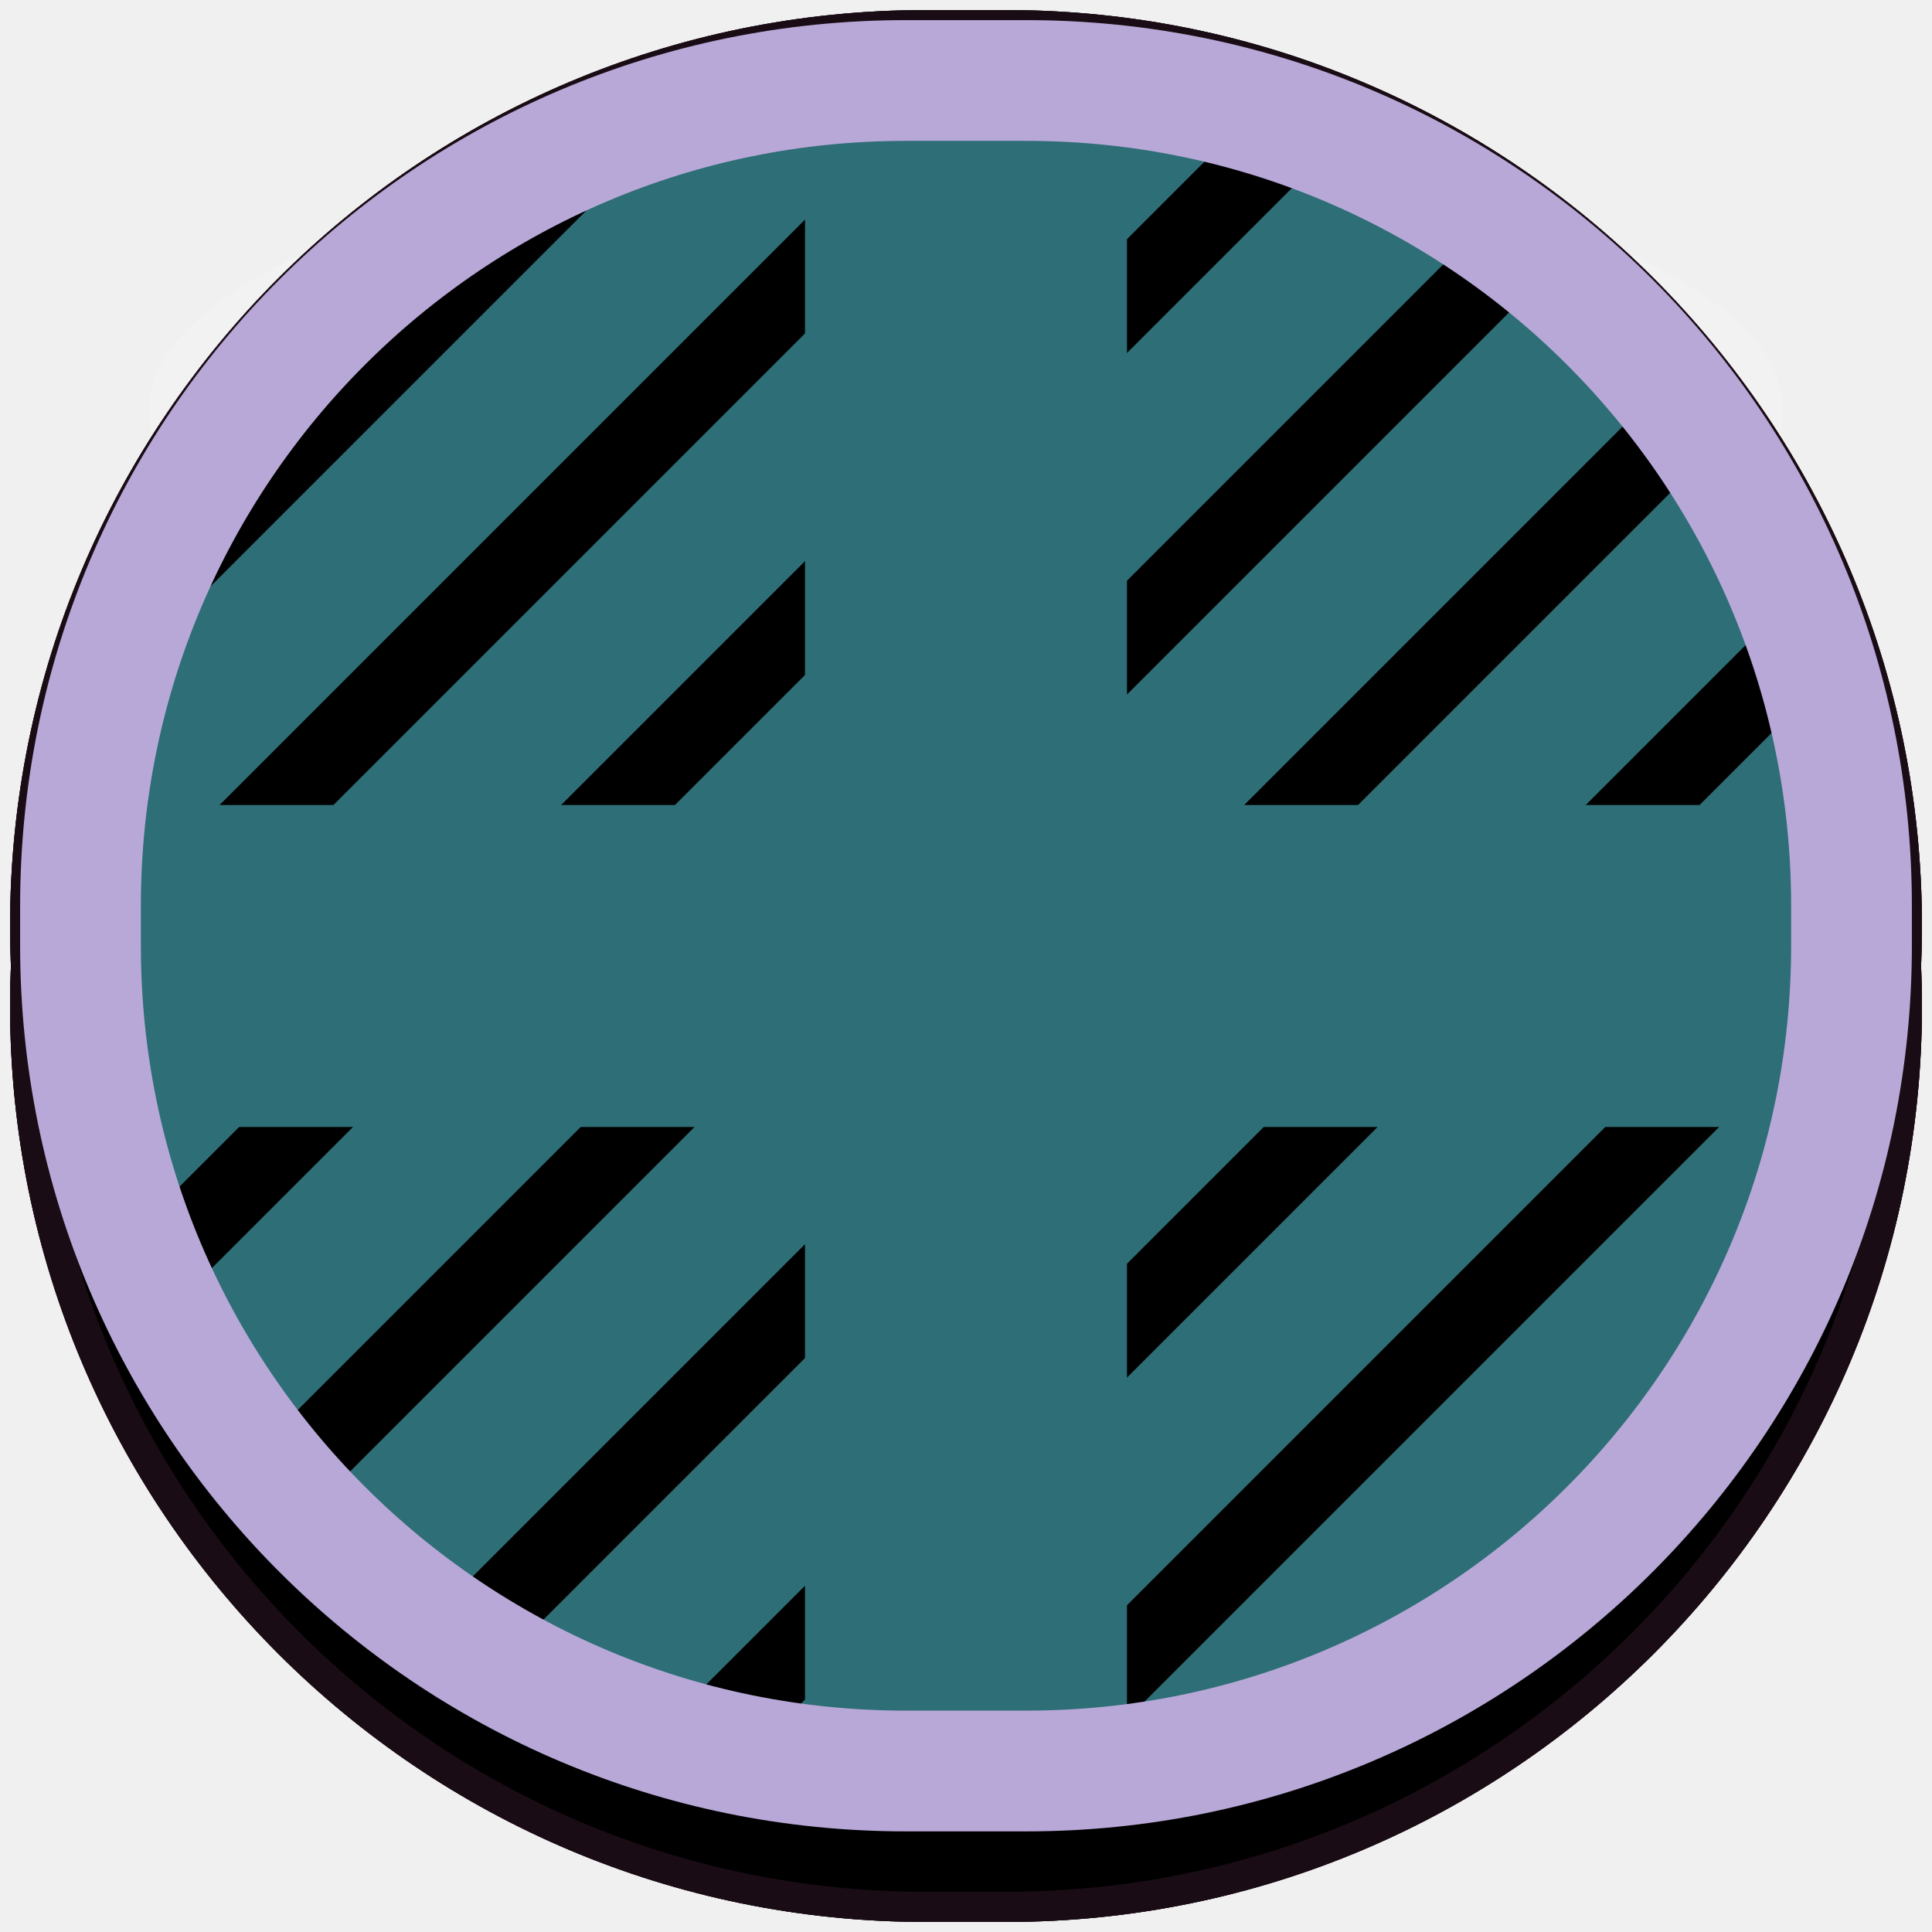
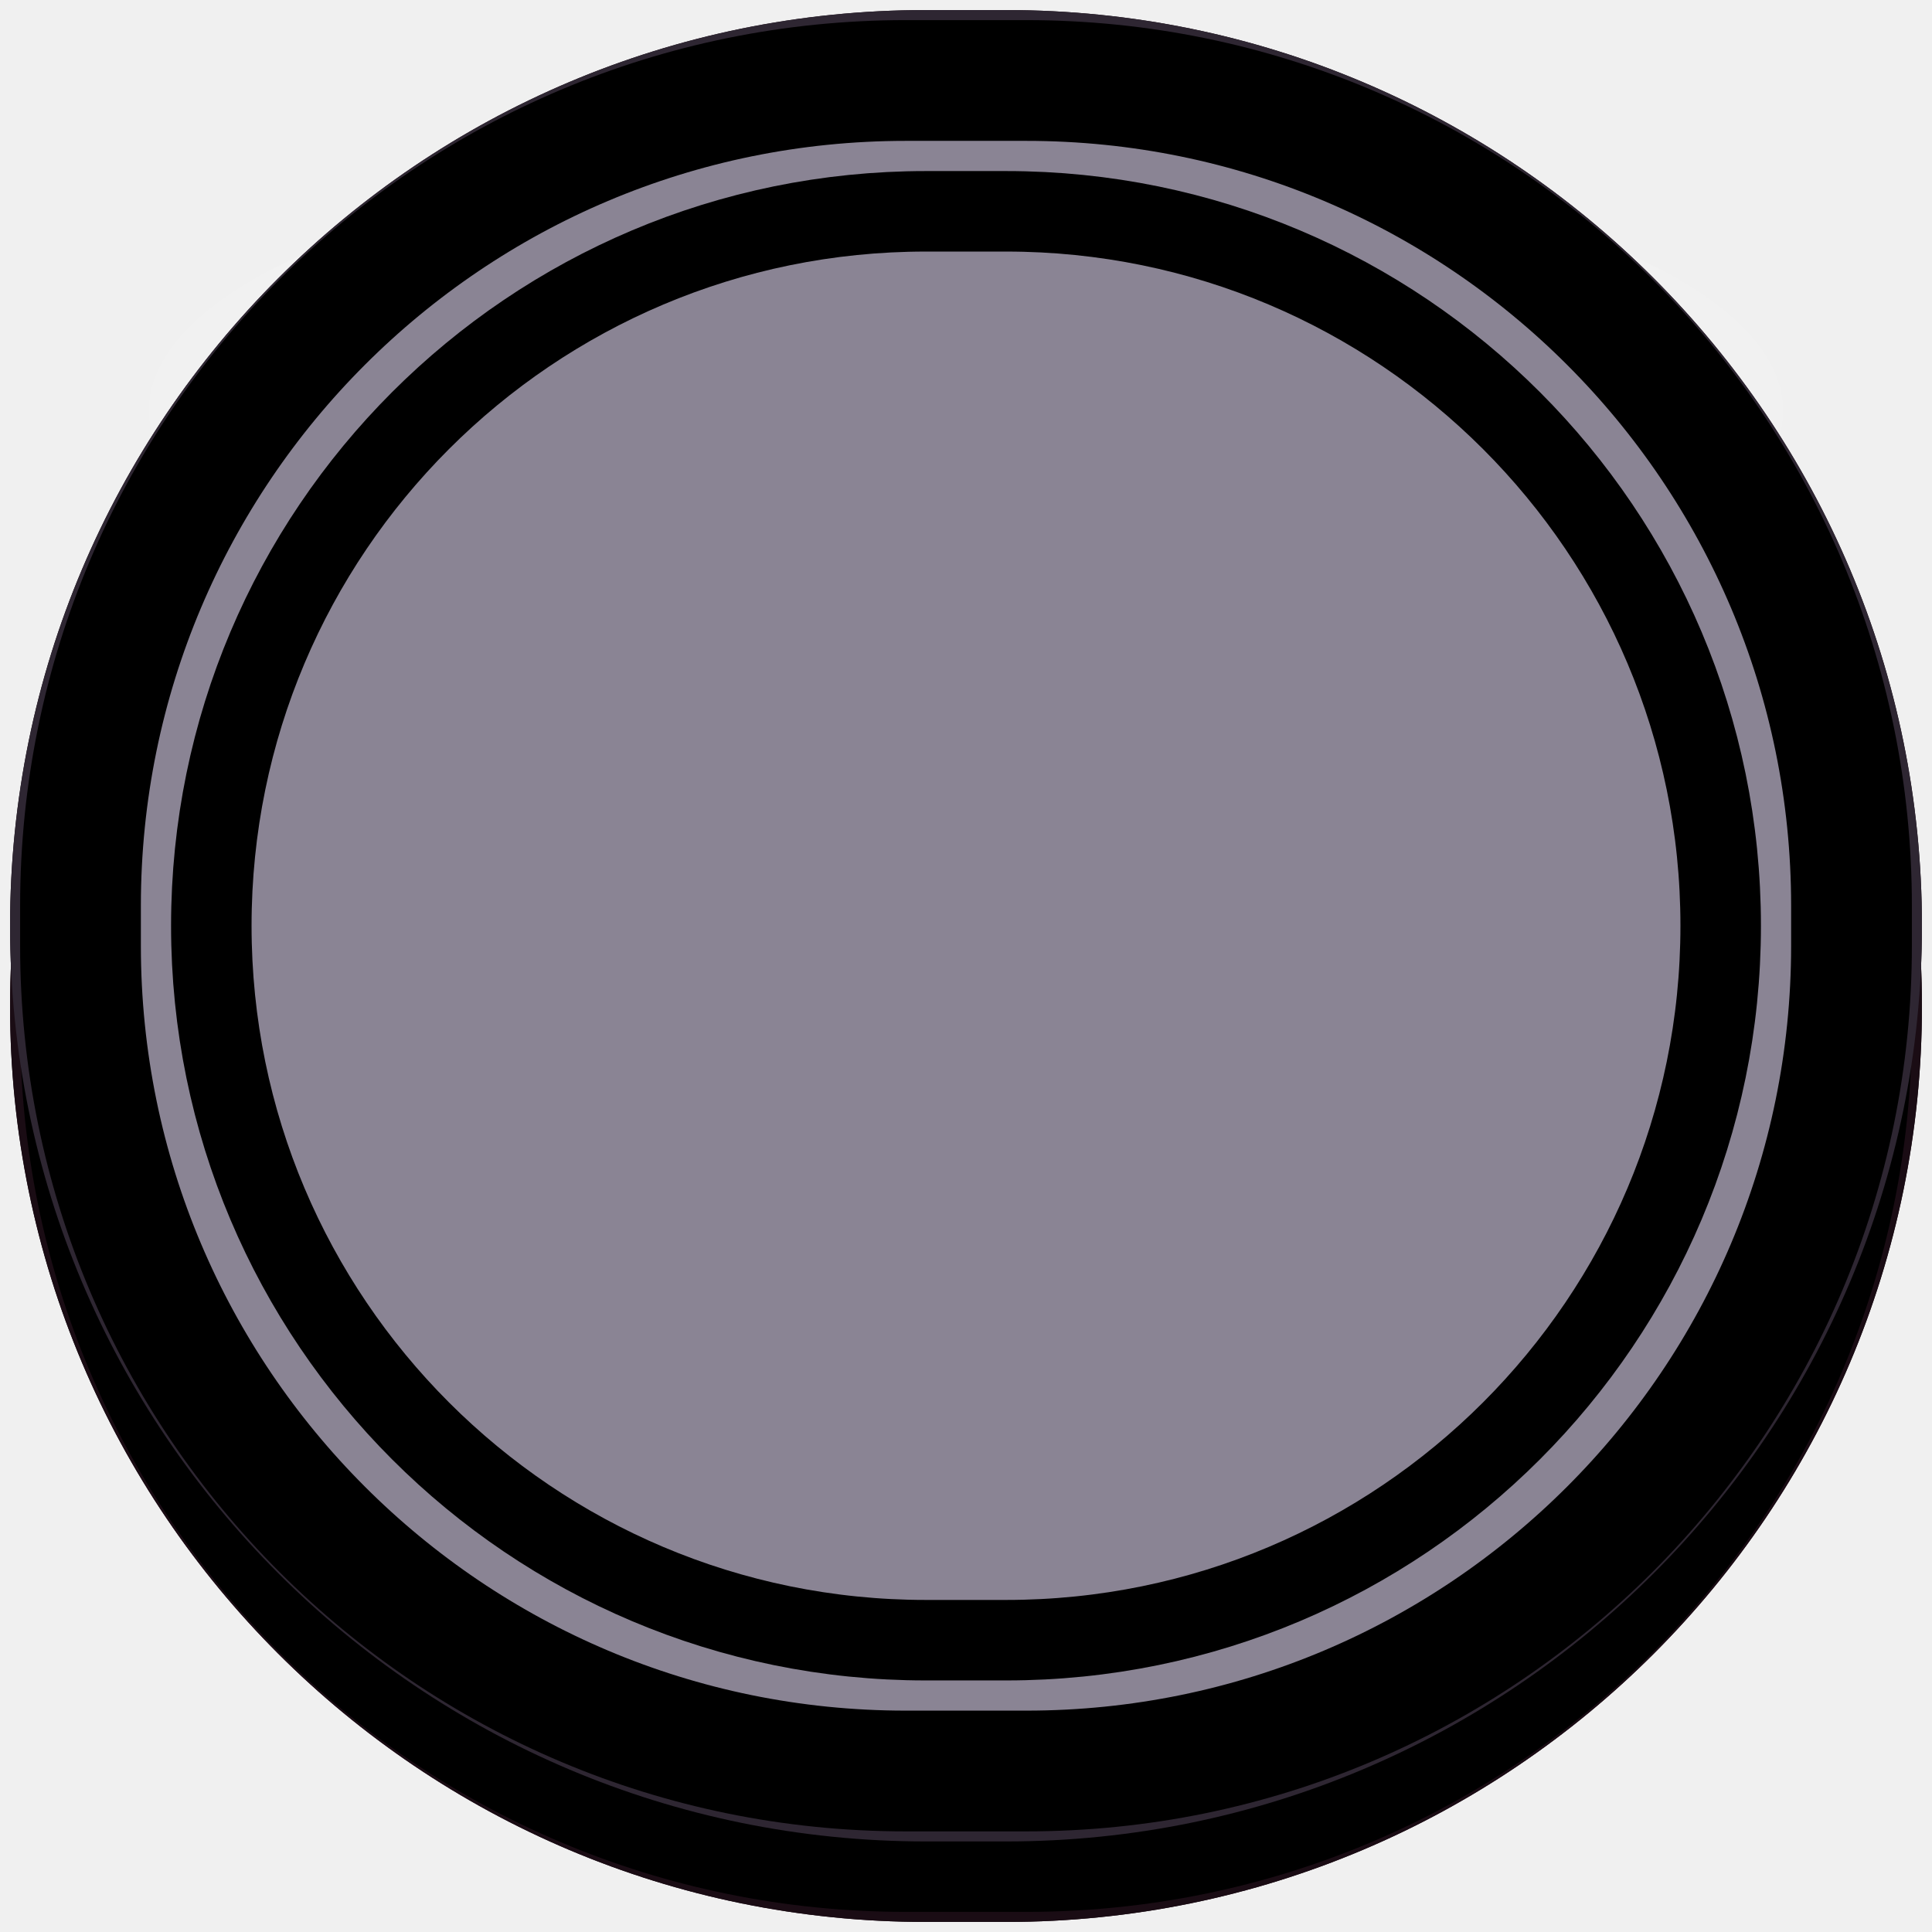
<svg xmlns="http://www.w3.org/2000/svg" width="48" height="48" data-slice="23 22 23 25">
  <defs>
    <linearGradient id="g1" x1="0" y1="0" x2="0" y2="1">
      <stop offset="0" stop-color="#5A3A24" />
      <stop offset="1" stop-color="#3E2716" />
    </linearGradient>
    <linearGradient id="g2" x1="0" y1="0" x2="0" y2="1">
      <stop offset="0" stop-color="#FFFFFF" stop-opacity="0.122" />
      <stop offset="0.7" stop-color="#FFFFFF" stop-opacity="0.055" />
      <stop offset="1" stop-color="#FFFFFF" stop-opacity="0.024" />
    </linearGradient>
    <linearGradient id="g3" x1="0" y1="0" x2="0" y2="1">
      <stop offset="0" stop-color="#FFDCB4" stop-opacity="0.4" />
      <stop offset="0.45" stop-color="#FFDCB4" stop-opacity="0" />
      <stop offset="1" stop-color="#FFDCB4" stop-opacity="0" />
    </linearGradient>
    <linearGradient id="g4" x1="0" y1="0" x2="0" y2="1">
      <stop offset="0" stop-color="#000000" stop-opacity="0" />
      <stop offset="0.55" stop-color="#000000" stop-opacity="0" />
      <stop offset="1" stop-color="#000000" stop-opacity="0.349" />
    </linearGradient>
    <linearGradient id="g5" x1="0" y1="0" x2="0" y2="1">
+       <stop offset="0" stop-color="#F9DE9C" />
+       <stop offset="0.4" stop-color="#E9B65C" />
+       <stop offset="1" stop-color="#C88A35" />
+     </linearGradient>
+     <linearGradient id="g6" x1="0" y1="0" x2="0" y2="1">
      <stop offset="0" stop-color="#4A2E1C" />
      <stop offset="1" stop-color="#321E10" />
    </linearGradient>
-     <linearGradient id="g6" x1="0" y1="0" x2="0" y2="1">
+     <linearGradient id="g7" x1="0" y1="0" x2="0" y2="1">
      <stop offset="0" stop-color="#000000" stop-opacity="0.4" />
      <stop offset="0.45" stop-color="#000000" stop-opacity="0" />
      <stop offset="1" stop-color="#000000" stop-opacity="0" />
    </linearGradient>
-     <linearGradient id="g7" x1="0" y1="0" x2="0" y2="1">
-       <stop offset="0" stop-color="#3A8A90" />
-       <stop offset="1" stop-color="#245A66" />
+     <linearGradient id="g8" x1="0" y1="0" x2="0" y2="1">
+       <stop offset="0" stop-color="#C88A35" />
+       <stop offset="0.6" stop-color="#E9B65C" />
+       <stop offset="1" stop-color="#E9B65C" />
    </linearGradient>
-     <pattern id="s8" width="6" height="6" patternUnits="userSpaceOnUse" patternTransform="rotate(45)">
-       <rect width="2.5" height="6" fill="#FFFFFF" fill-opacity="0.141" />
-     </pattern>
-     <mask id="m9" maskUnits="userSpaceOnUse" x="0" y="0" width="48" height="48">
-       <rect x="0" y="0" width="20" height="20" fill="#FFFFFF" />
-       <rect x="0" y="28" width="20" height="20" fill="#FFFFFF" />
-       <rect x="28" y="0" width="20" height="20" fill="#FFFFFF" />
-       <rect x="28" y="28" width="20" height="20" fill="#FFFFFF" />
-     </mask>
-     <linearGradient id="g10" x1="0" y1="0" x2="0" y2="1">
-       <stop offset="0" stop-color="#FFFFFF" stop-opacity="0.102" />
-       <stop offset="0.7" stop-color="#FFFFFF" stop-opacity="0.043" />
-       <stop offset="1" stop-color="#FFFFFF" stop-opacity="0.02" />
-     </linearGradient>
-     <linearGradient id="g11" x1="0" y1="0" x2="0" y2="1">
-       <stop offset="0" stop-color="#FFFFFF" stop-opacity="0.4" />
-       <stop offset="0.45" stop-color="#FFFFFF" stop-opacity="0" />
-       <stop offset="1" stop-color="#FFFFFF" stop-opacity="0" />
-     </linearGradient>
-     <linearGradient id="g12" x1="0" y1="0" x2="0" y2="1">
-       <stop offset="0" stop-color="#000000" stop-opacity="0" />
-       <stop offset="0.55" stop-color="#000000" stop-opacity="0" />
-       <stop offset="1" stop-color="#000000" stop-opacity="0.349" />
-     </linearGradient>
-     <pattern id="s13" width="6" height="6" patternUnits="userSpaceOnUse" patternTransform="rotate(45)">
-       <rect width="2" height="6" fill="#000000" />
-     </pattern>
-     <mask id="m14" maskUnits="userSpaceOnUse" x="0" y="0" width="48" height="48">
-       <rect x="0" y="0" width="20" height="20" fill="#FFFFFF" />
-       <rect x="0" y="28" width="20" height="20" fill="#FFFFFF" />
-       <rect x="28" y="0" width="20" height="20" fill="#FFFFFF" />
-       <rect x="28" y="28" width="20" height="20" fill="#FFFFFF" />
-     </mask>
  </defs>
  <g data-state="normal">
    <rect x="1" y="3" width="46" height="44" rx="22" fill="#2A1A10" stroke="#1A0C14" stroke-width="1.5" />
    <rect x="1" y="1" width="46" height="44" rx="22" fill="url(#g1)" />
    <rect x="3.7" y="3.7" width="40.6" height="13" rx="19.3" fill="url(#g2)" />
    <rect x="3.1" y="3.1" width="41.8" height="39.8" rx="19.9" fill="none" stroke="url(#g3)" stroke-width="1.5" />
    <rect x="3.25" y="3.25" width="41.5" height="39.5" rx="19.75" fill="none" stroke="url(#g4)" stroke-width="1.8" />
+     <rect x="2.85" y="2.85" width="42.3" height="40.3" rx="20.15" fill="none" stroke="url(#g5)" stroke-width="2.2" />
+     <rect x="4.35" y="4.35" width="39.3" height="37.3" rx="18.65" fill="none" stroke="#8A5A1C" stroke-width="0.8" stroke-opacity="0.7" />
    <rect x="1" y="1" width="46" height="44" rx="22" fill="none" stroke="#1A0C14" stroke-width="1.5" />
  </g>
  <g data-state="normal" data-mode="hc">
    <rect x="1" y="3" width="46" height="44" rx="22" fill="#000000" />
    <rect x="1" y="1" width="46" height="44" rx="22" fill="#2A1A10" />
    <rect x="2" y="2" width="44" height="42" rx="20.5" fill="none" stroke="#000000" stroke-width="3" />
+     <rect x="5.25" y="5.25" width="37.5" height="35.5" rx="17.75" fill="none" stroke="#F2C14E" stroke-width="2.5" />
  </g>
  <g data-state="pressed">
-     <rect x="1" y="3" width="46" height="44" rx="22" fill="url(#g5)" />
-     <rect x="3.45" y="5.45" width="41.1" height="39.1" rx="19.55" fill="none" stroke="url(#g6)" stroke-width="2.2" />
+     <rect x="1" y="3" width="46" height="44" rx="22" fill="url(#g6)" />
+     <rect x="3.45" y="5.45" width="41.1" height="39.1" rx="19.55" fill="none" stroke="url(#g7)" stroke-width="2.2" />
+     <rect x="2.85" y="4.85" width="42.3" height="40.3" rx="20.15" fill="none" stroke="url(#g8)" stroke-width="2.2" />
+     <rect x="4.35" y="6.35" width="39.3" height="37.3" rx="18.65" fill="none" stroke="#8A5A1C" stroke-width="0.8" stroke-opacity="0.7" />
    <rect x="1" y="3" width="46" height="44" rx="22" fill="none" stroke="#1A0C14" stroke-width="1.5" />
  </g>
  <g data-state="pressed" data-mode="hc">
    <rect x="1" y="3" width="46" height="44" rx="22" fill="#5A3A24" />
    <rect x="2" y="4" width="44" height="42" rx="20.5" fill="none" stroke="#000000" stroke-width="3" />
+     <rect x="5.25" y="7.25" width="37.5" height="35.5" rx="17.75" fill="none" stroke="#F2C14E" stroke-width="2.5" />
  </g>
  <g data-state="disabled">
    <rect x="1" y="1" width="46" height="44" rx="22" fill="#6A5A50" />
+     <rect x="3.45" y="3.45" width="41.1" height="39.1" rx="19.55" fill="none" stroke="#2E2632" stroke-width="1.2" />
    <rect x="1" y="1" width="46" height="44" rx="22" fill="none" stroke="#2E2632" stroke-width="1.5" />
  </g>
  <g data-state="disabled" data-mode="hc">
    <rect x="1" y="1" width="46" height="44" rx="22" fill="#8A8494" />
    <rect x="2" y="2" width="44" height="42" rx="20.5" fill="none" stroke="#000000" stroke-width="3" />
-   </g>
-   <g data-state="locked">
-     <rect x="1" y="3" width="46" height="44" rx="22" fill="#0A0408" stroke="#1A0C14" stroke-width="1.5" />
-     <rect x="1" y="1" width="46" height="44" rx="22" fill="url(#g7)" />
-     <rect x="1" y="1" width="46" height="44" rx="22" fill="url(#s8)" mask="url(#m9)" />
-     <rect x="3.7" y="3.7" width="40.6" height="13" rx="19.3" fill="url(#g10)" />
-     <rect x="3.1" y="3.1" width="41.8" height="39.8" rx="19.9" fill="none" stroke="url(#g11)" stroke-width="1.5" />
-     <rect x="3.25" y="3.25" width="41.5" height="39.5" rx="19.75" fill="none" stroke="url(#g12)" stroke-width="1.8" />
-     <rect x="1" y="1" width="46" height="44" rx="22" fill="none" stroke="#1A0C14" stroke-width="1.5" />
-   </g>
-   <g data-state="locked" data-mode="hc">
-     <rect x="1" y="3" width="46" height="44" rx="22" fill="#000000" />
-     <rect x="1" y="1" width="46" height="44" rx="22" fill="#2E6E76" />
-     <rect x="1" y="1" width="46" height="44" rx="22" fill="url(#s13)" mask="url(#m14)" />
-     <rect x="2" y="2" width="44" height="42" rx="20.5" fill="none" stroke="#B8A8D8" stroke-width="3" />
+     <rect x="5.25" y="5.25" width="37.5" height="35.5" rx="17.75" fill="none" stroke="#000000" stroke-width="2" />
  </g>
</svg>
